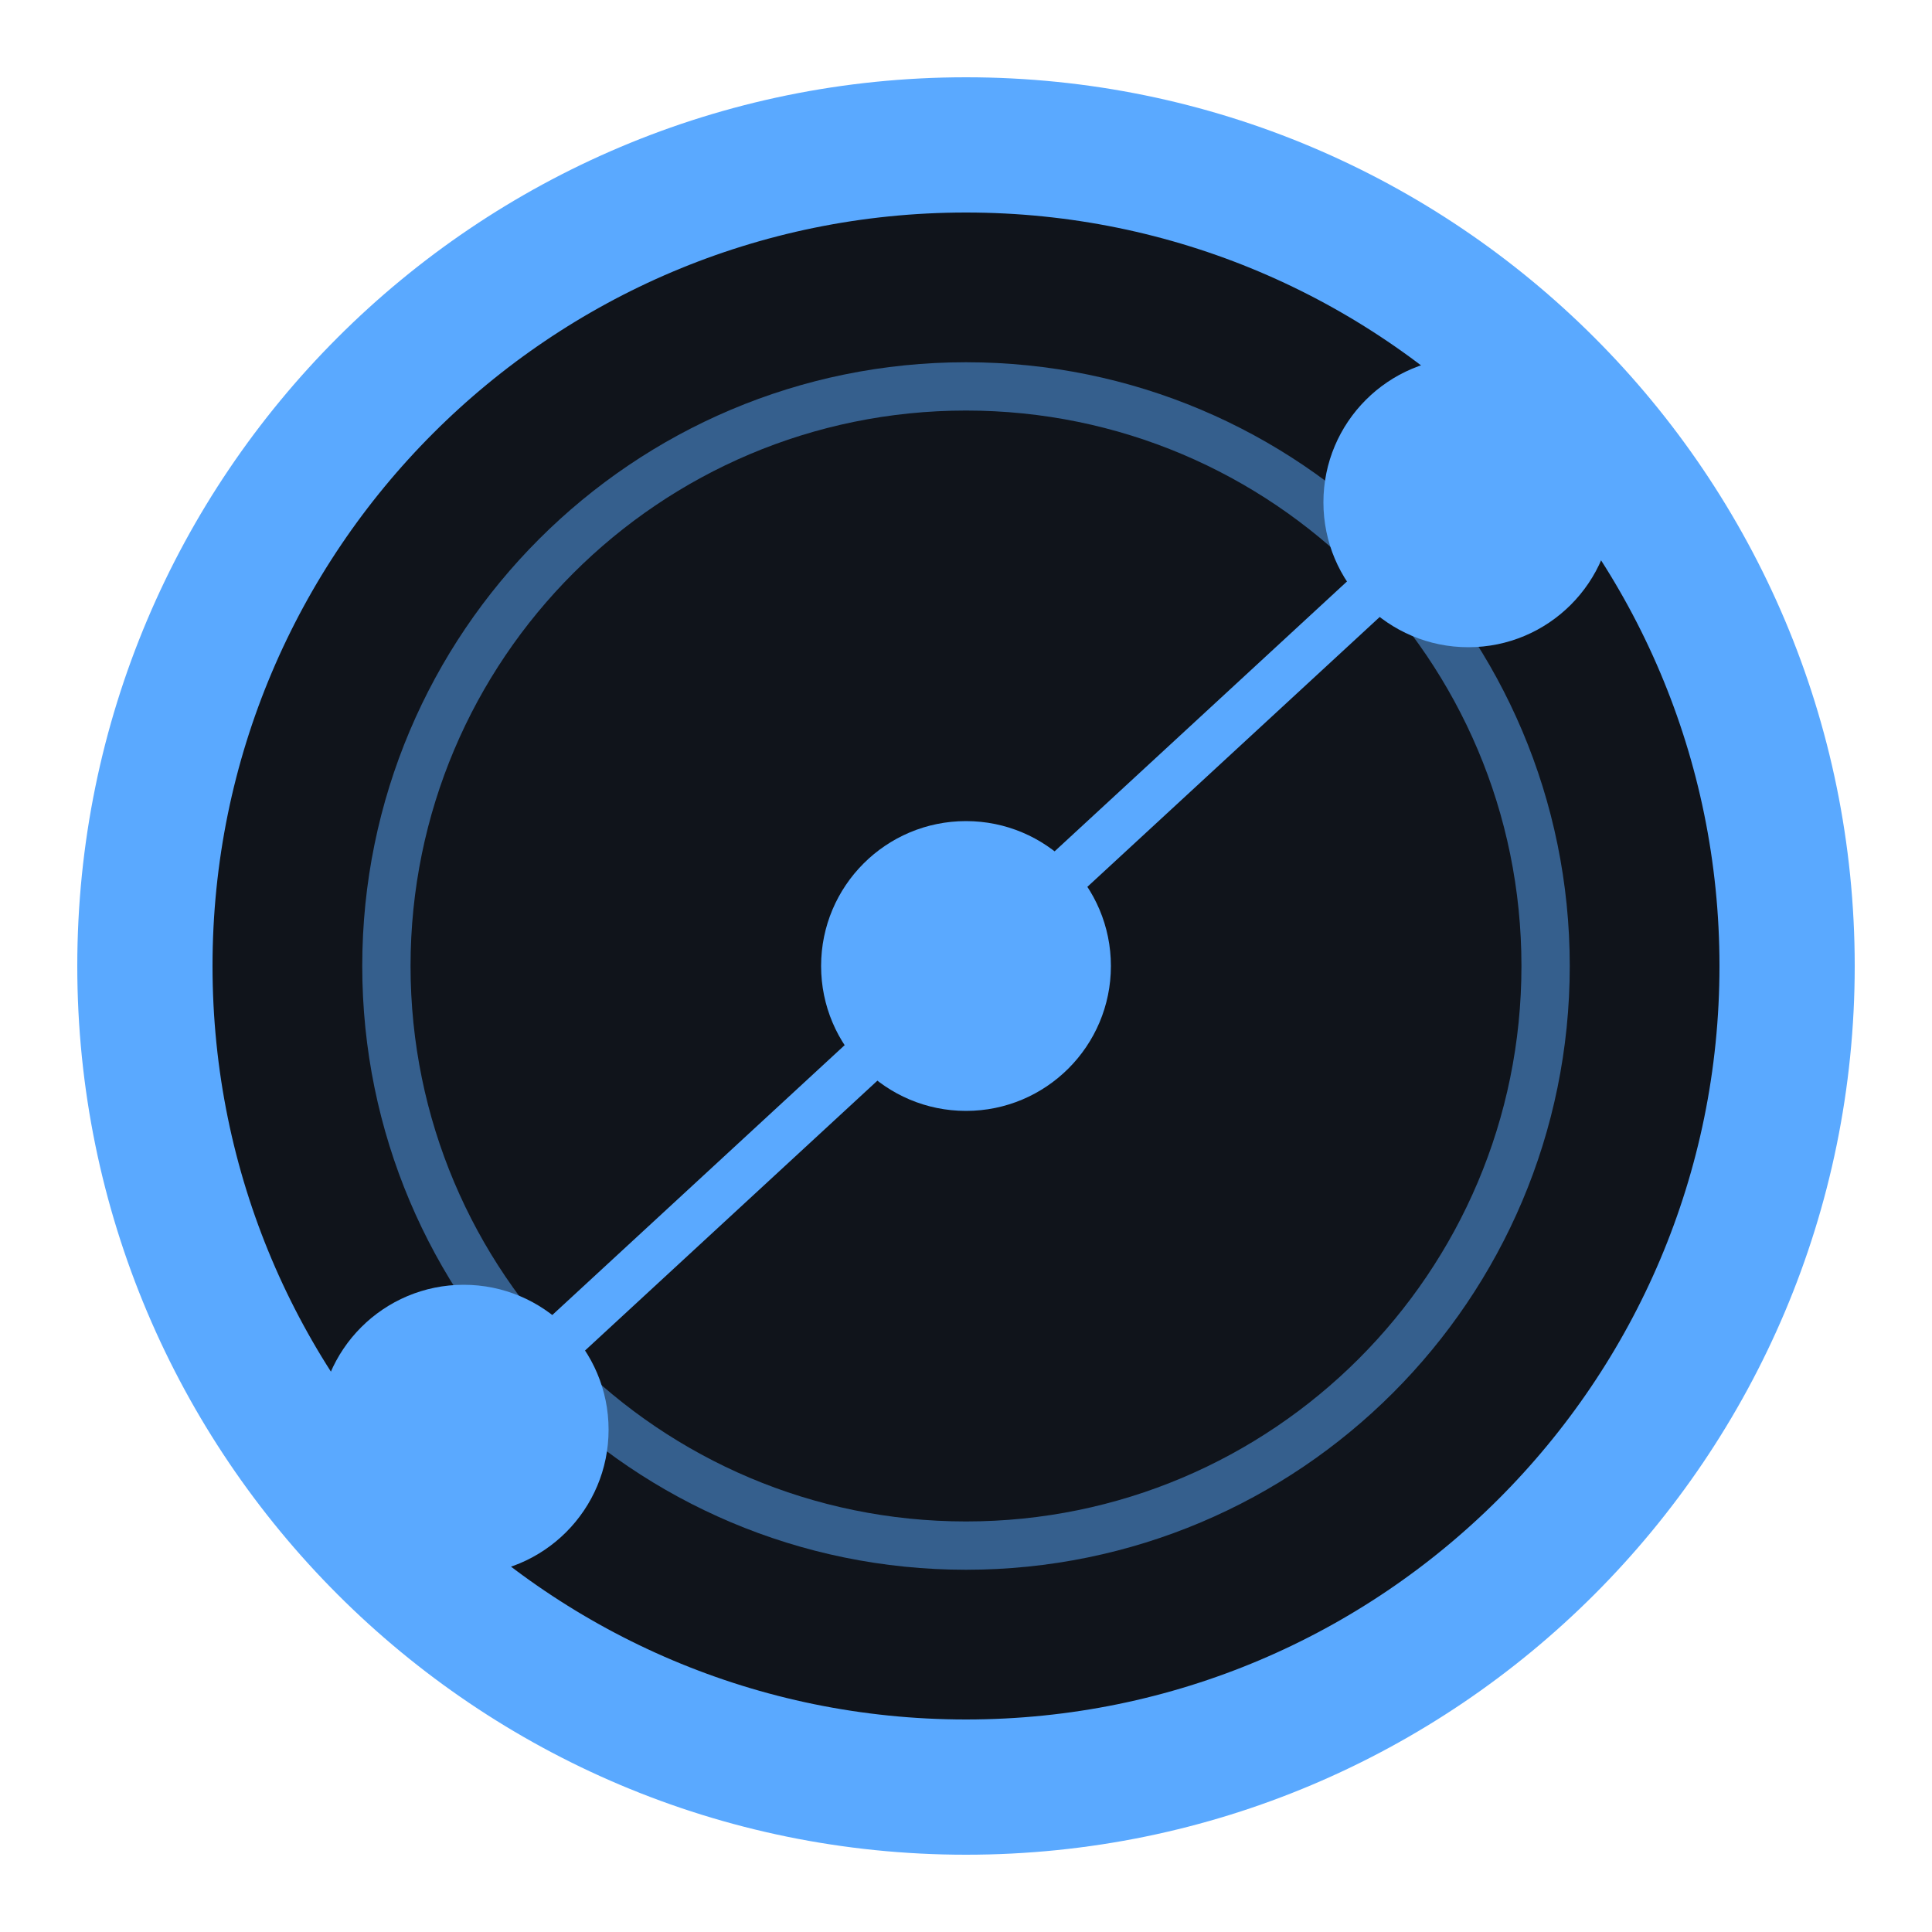
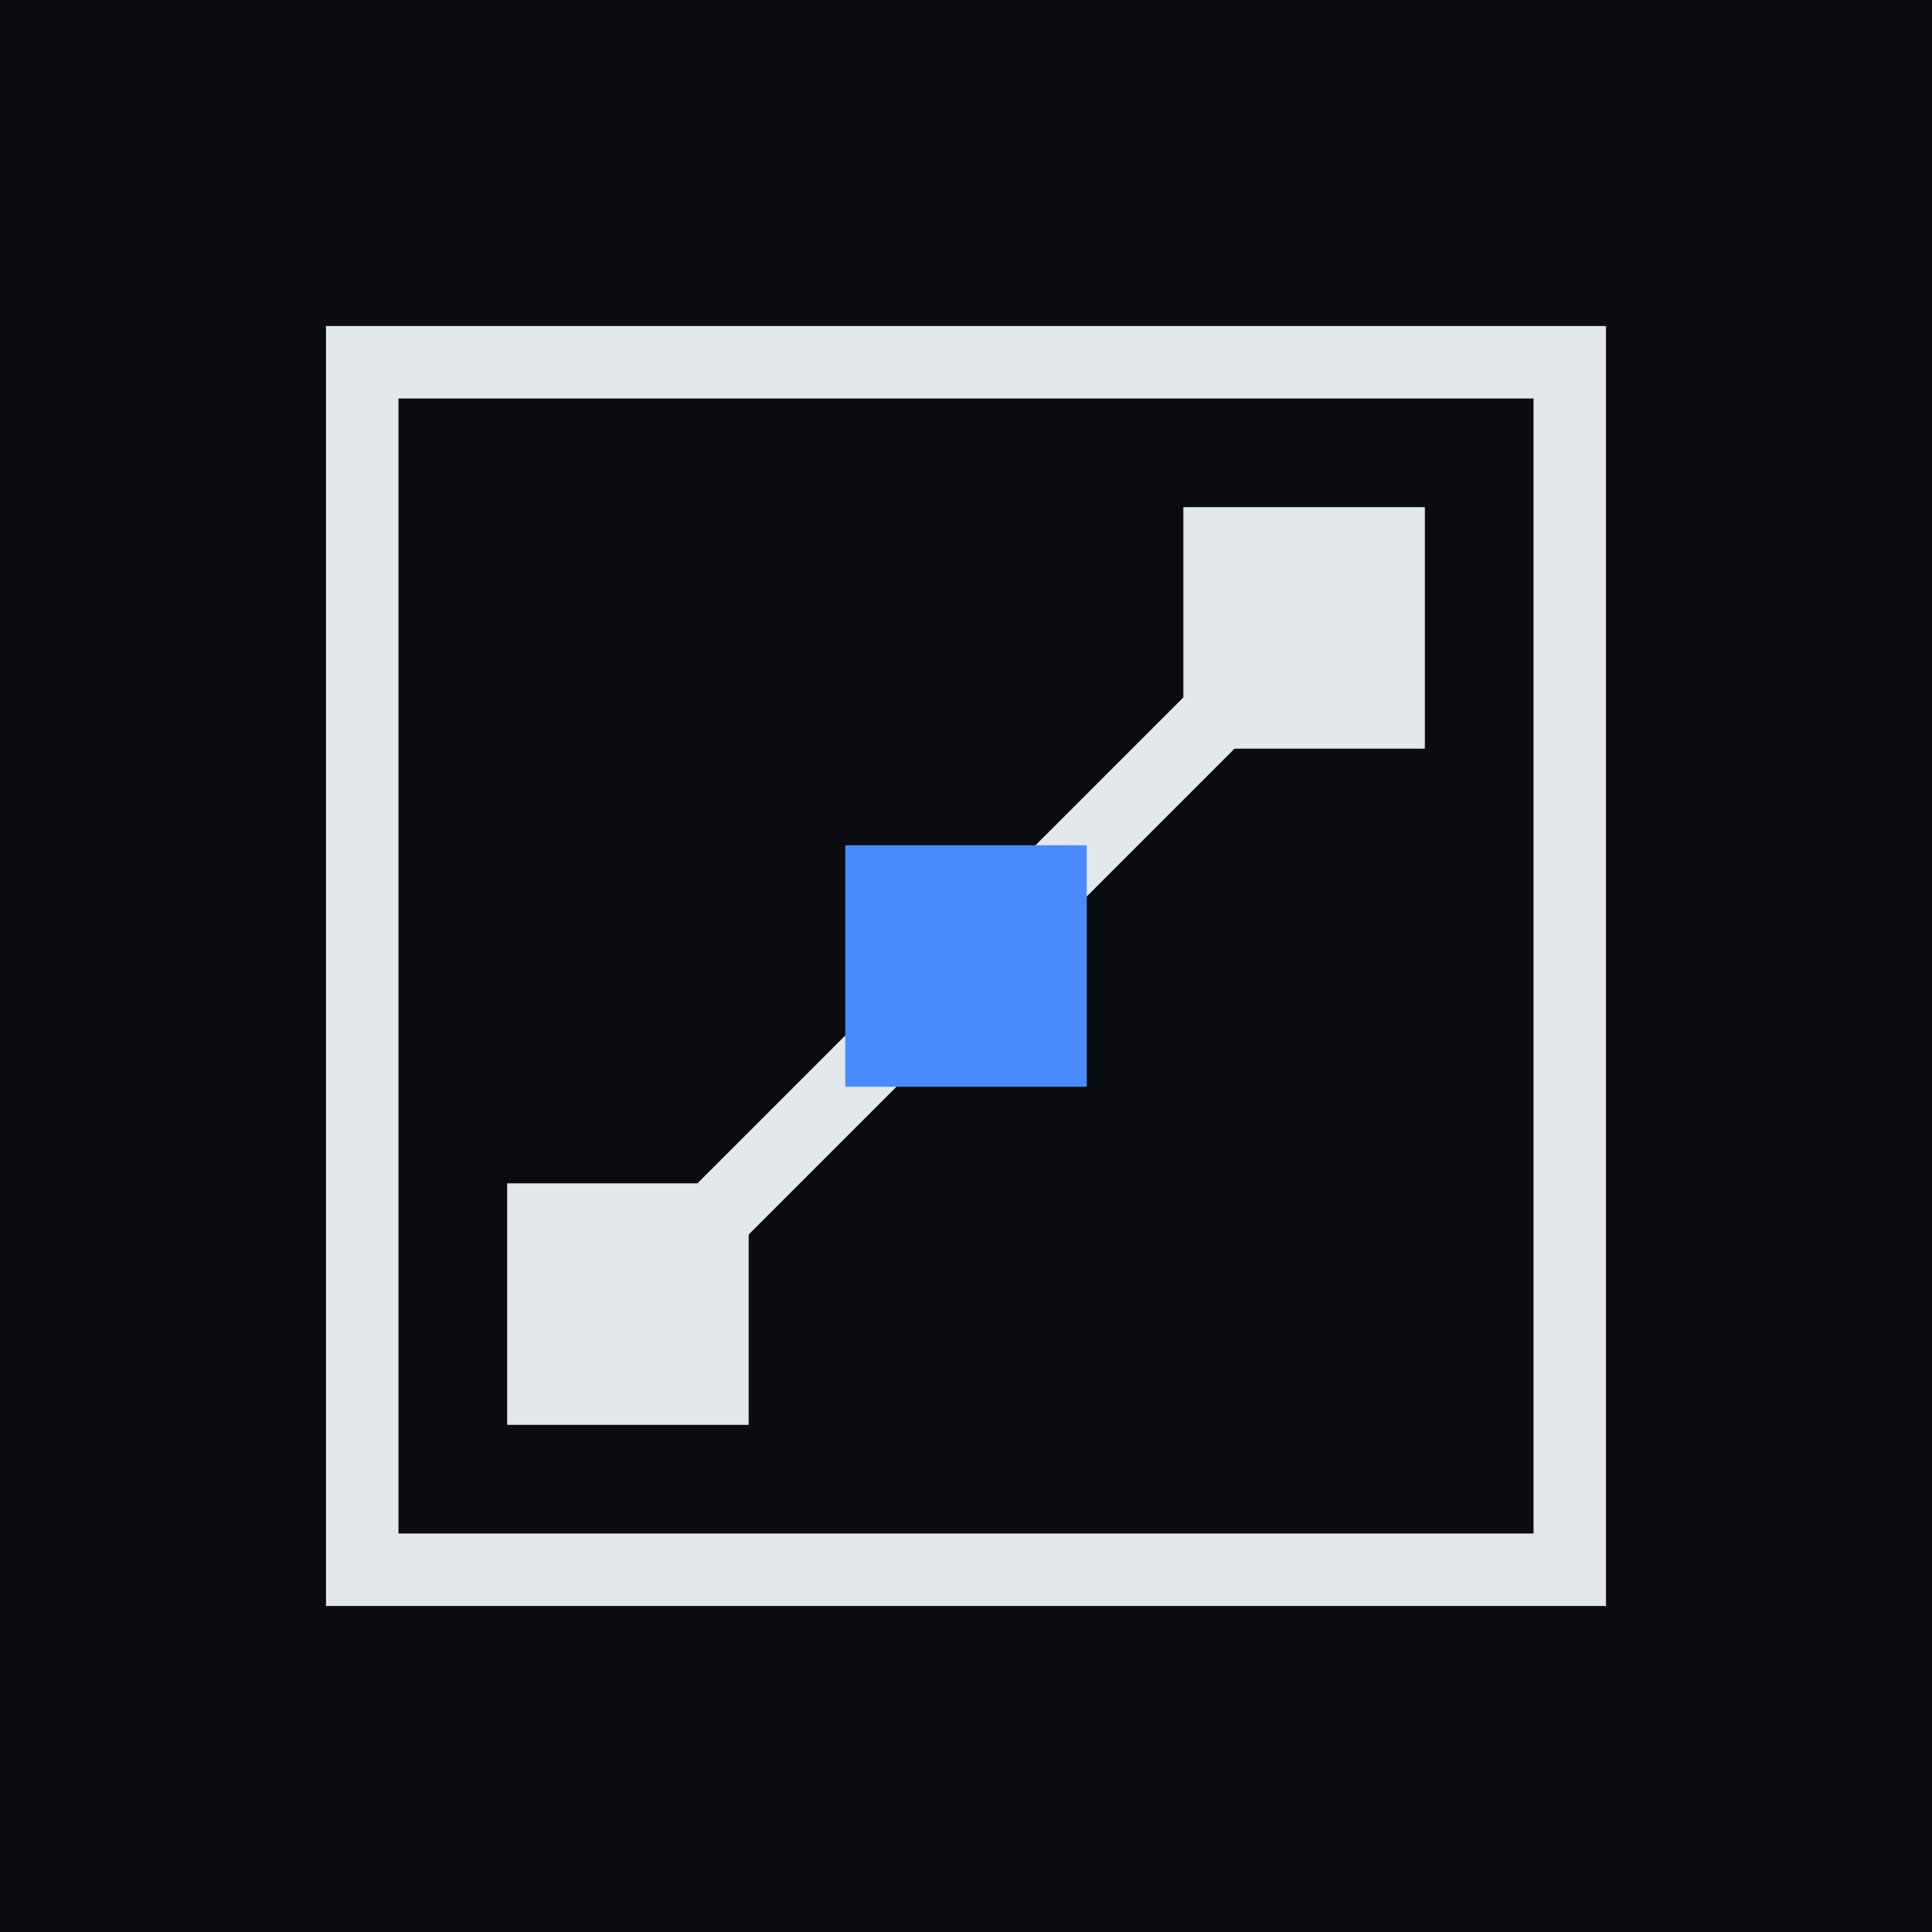
<svg xmlns="http://www.w3.org/2000/svg" viewBox="0 0 40 40">
-   <circle cx="20" cy="20" r="17" fill="#10141B" stroke="#5AA9FF" stroke-width="2.8" />
-   <circle cx="20" cy="20" r="12" fill="none" stroke="#5AA9FF" opacity=".5" />
-   <path d="M9.6 29.6 30.4 10.4" stroke="#5AA9FF" />
-   <g fill="#5AA9FF">
-     <circle cx="9.6" cy="29.6" r="3" />
-     <circle cx="20" cy="20" r="3" />
-     <circle cx="30.4" cy="10.4" r="3" />
-   </g>
+   <rect width="40" height="40" fill="#0A0C0F" />
+   <rect x="7.5" y="7.5" width="25" height="25" fill="none" stroke="#E4E8EC" stroke-width="1.5" />
+   <path d="M13 27 27 13" stroke="#E4E8EC" stroke-width="1.5" />
+   <rect x="10.5" y="24.5" width="5" height="5" fill="#E4E8EC" />
+   <rect x="17.5" y="17.5" width="5" height="5" fill="#4A8CFF" />
+   <rect x="24.5" y="10.5" width="5" height="5" fill="#E4E8EC" />
</svg>
